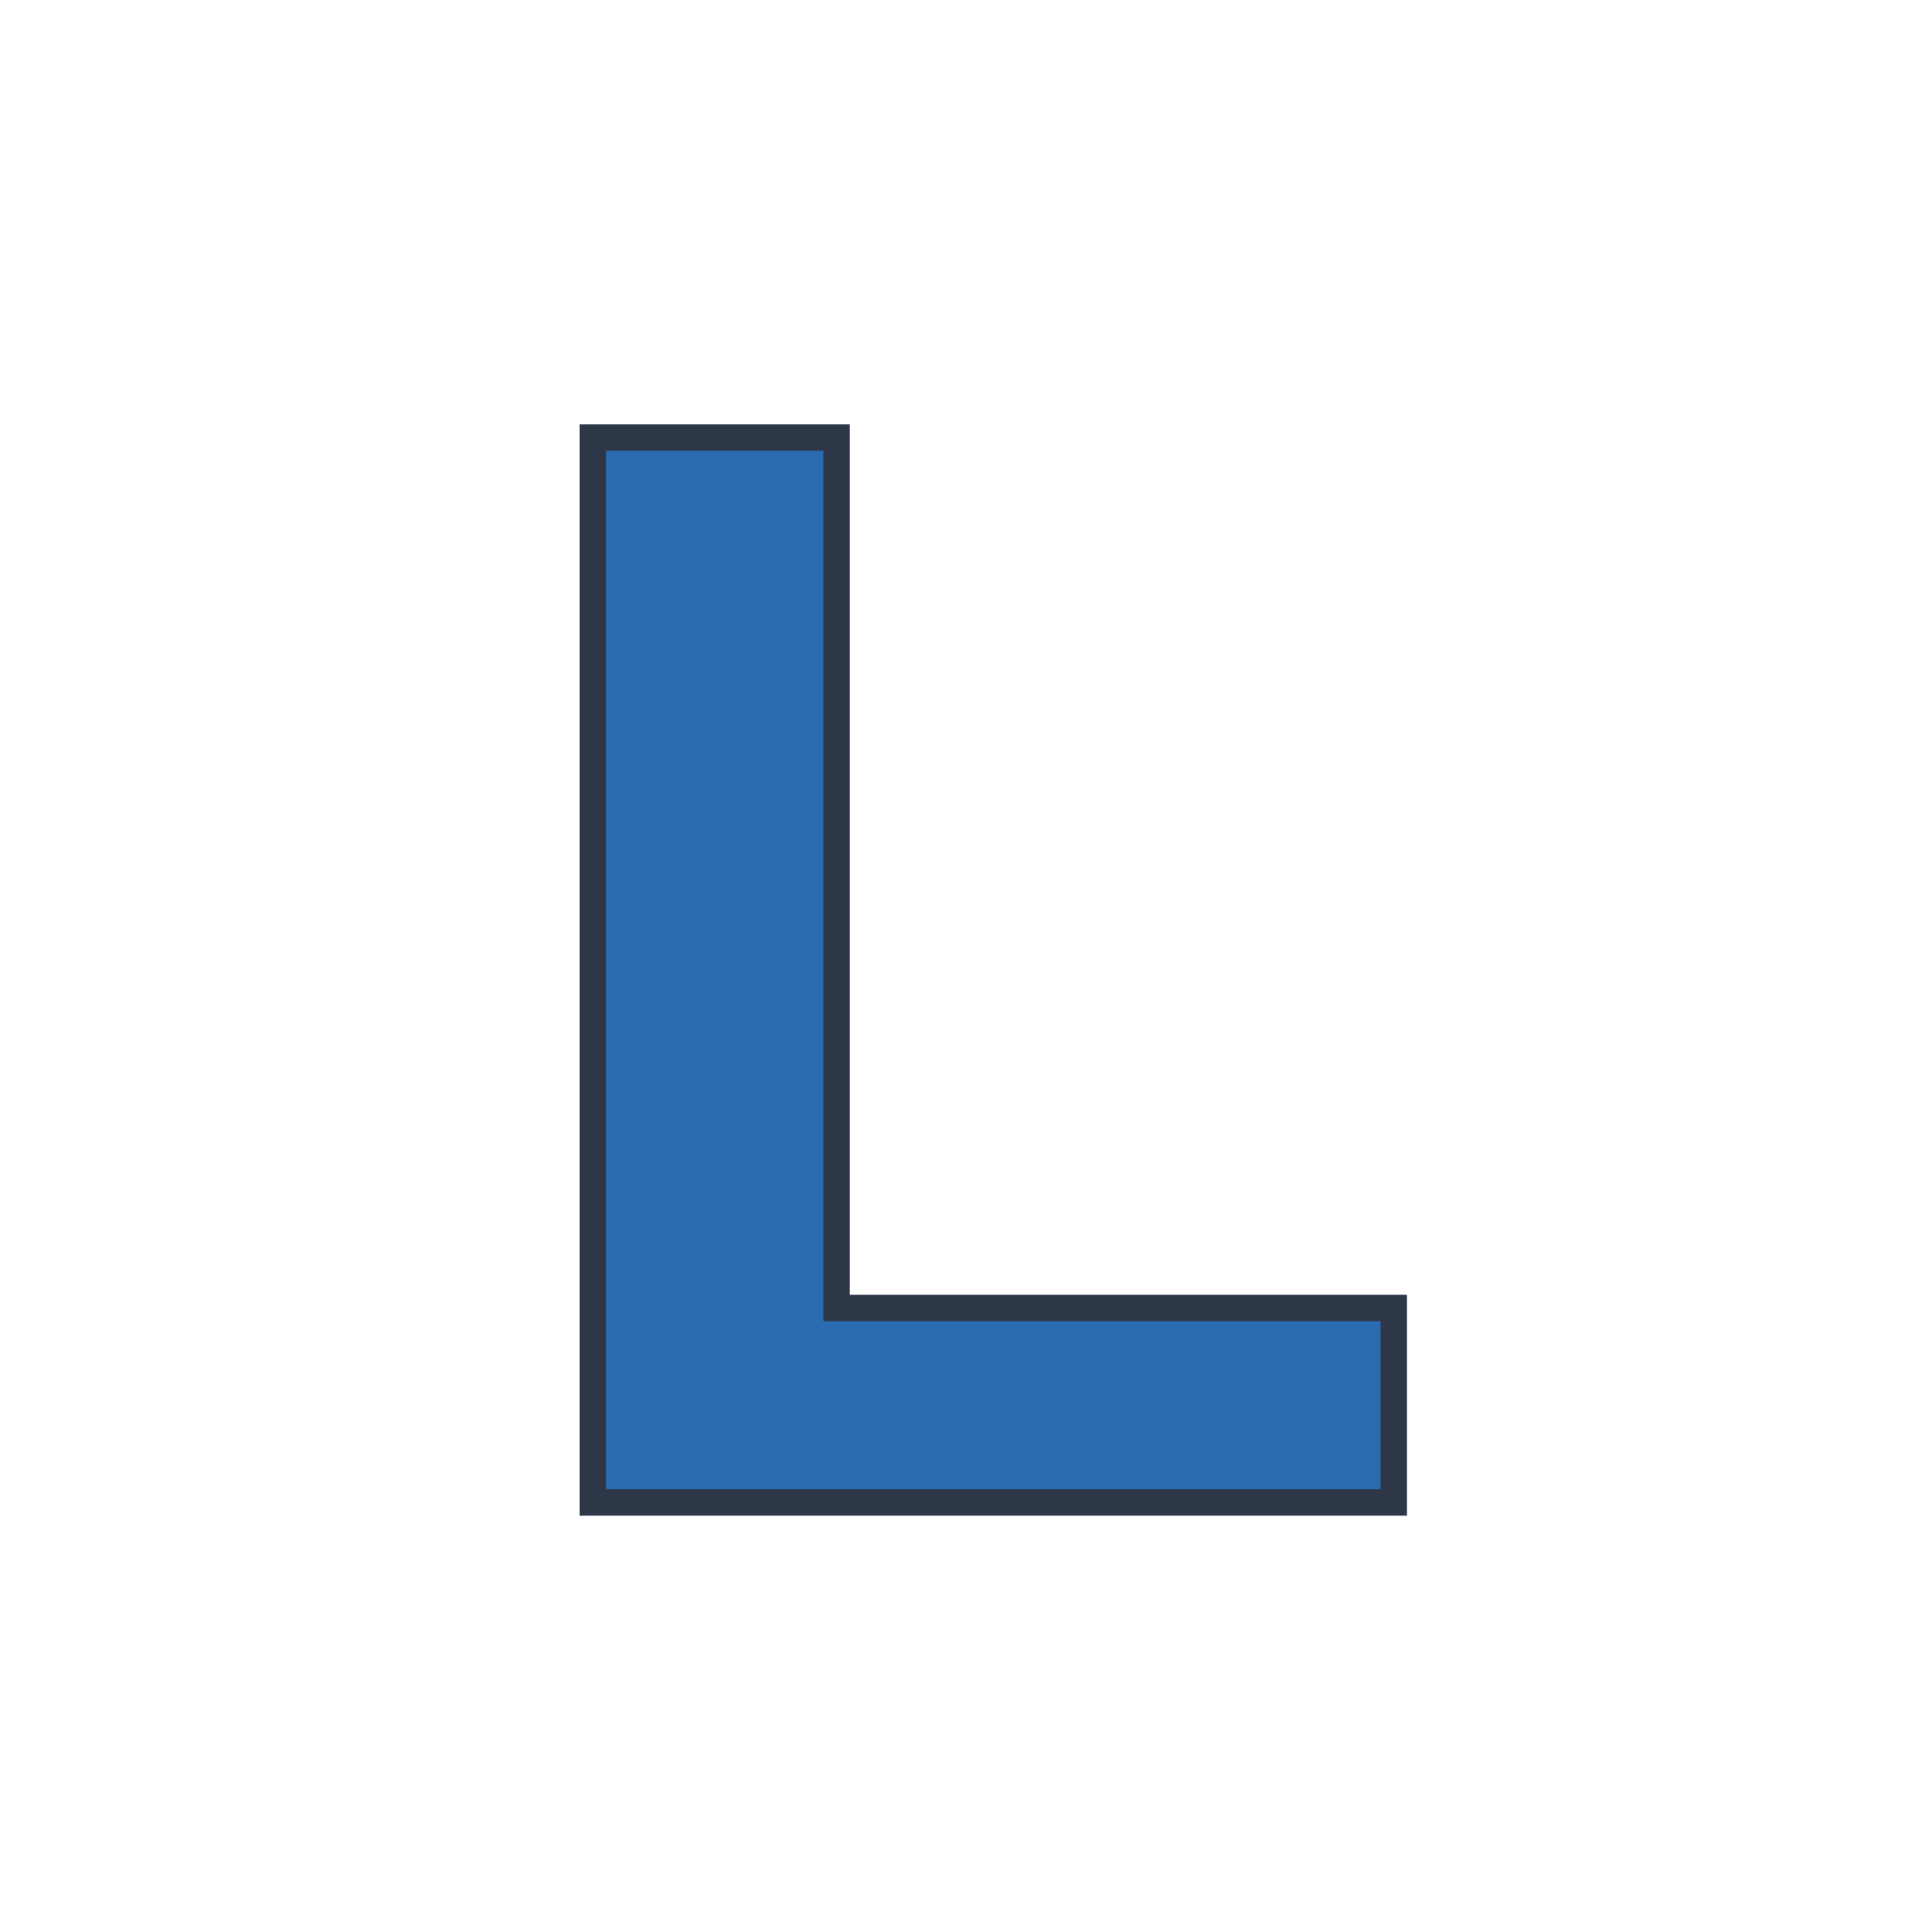
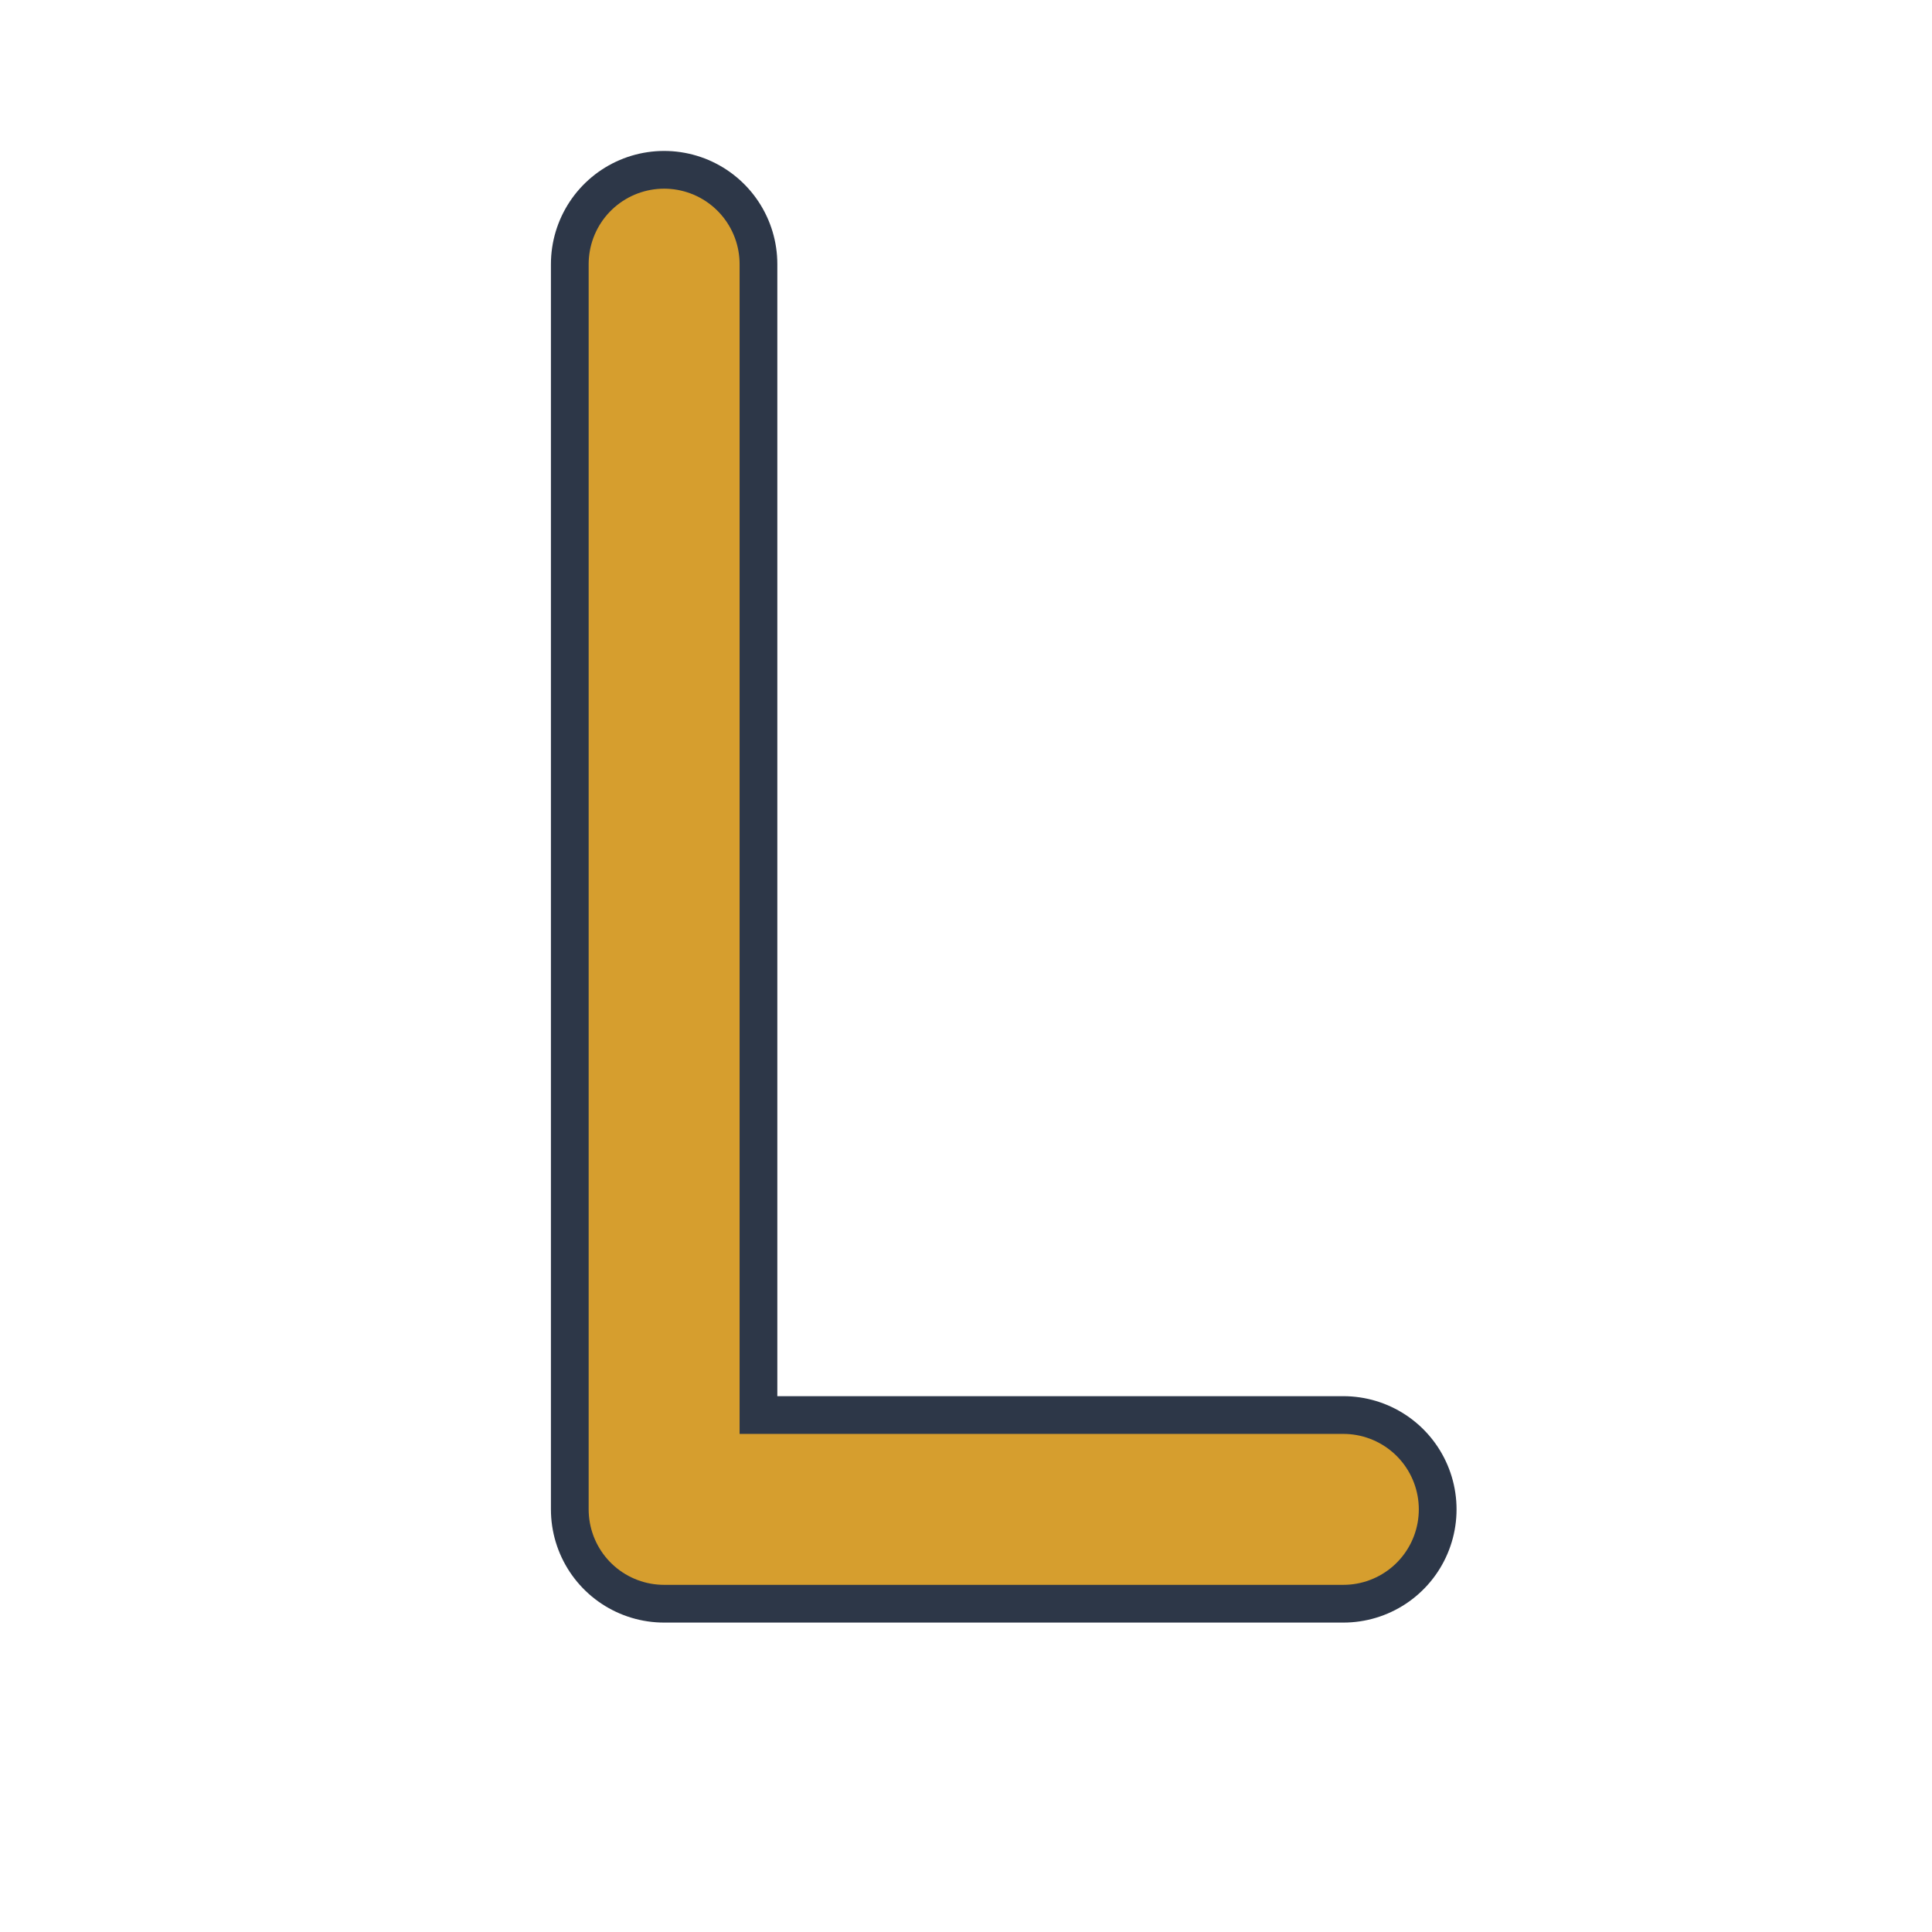
<svg xmlns="http://www.w3.org/2000/svg" viewBox="0 0 512 512">
-   <text x="256" y="256" text-anchor="middle" dominant-baseline="central" font-family="Arial, Helvetica, sans-serif" font-weight="bold" font-size="400" fill="#2B6CB0" stroke="#2D3748" stroke-width="14" paint-order="stroke fill">L</text>
+   <g fill="none" stroke-linecap="round" stroke-linejoin="round">
+     <path d="M 176 70 L 176 400 L 356 400" stroke="#2D3748" stroke-width="60" />
+     <path d="M 176 70 L 176 400 L 356 400" stroke="#D69E2E" stroke-width="40" />
+   </g>
</svg>
